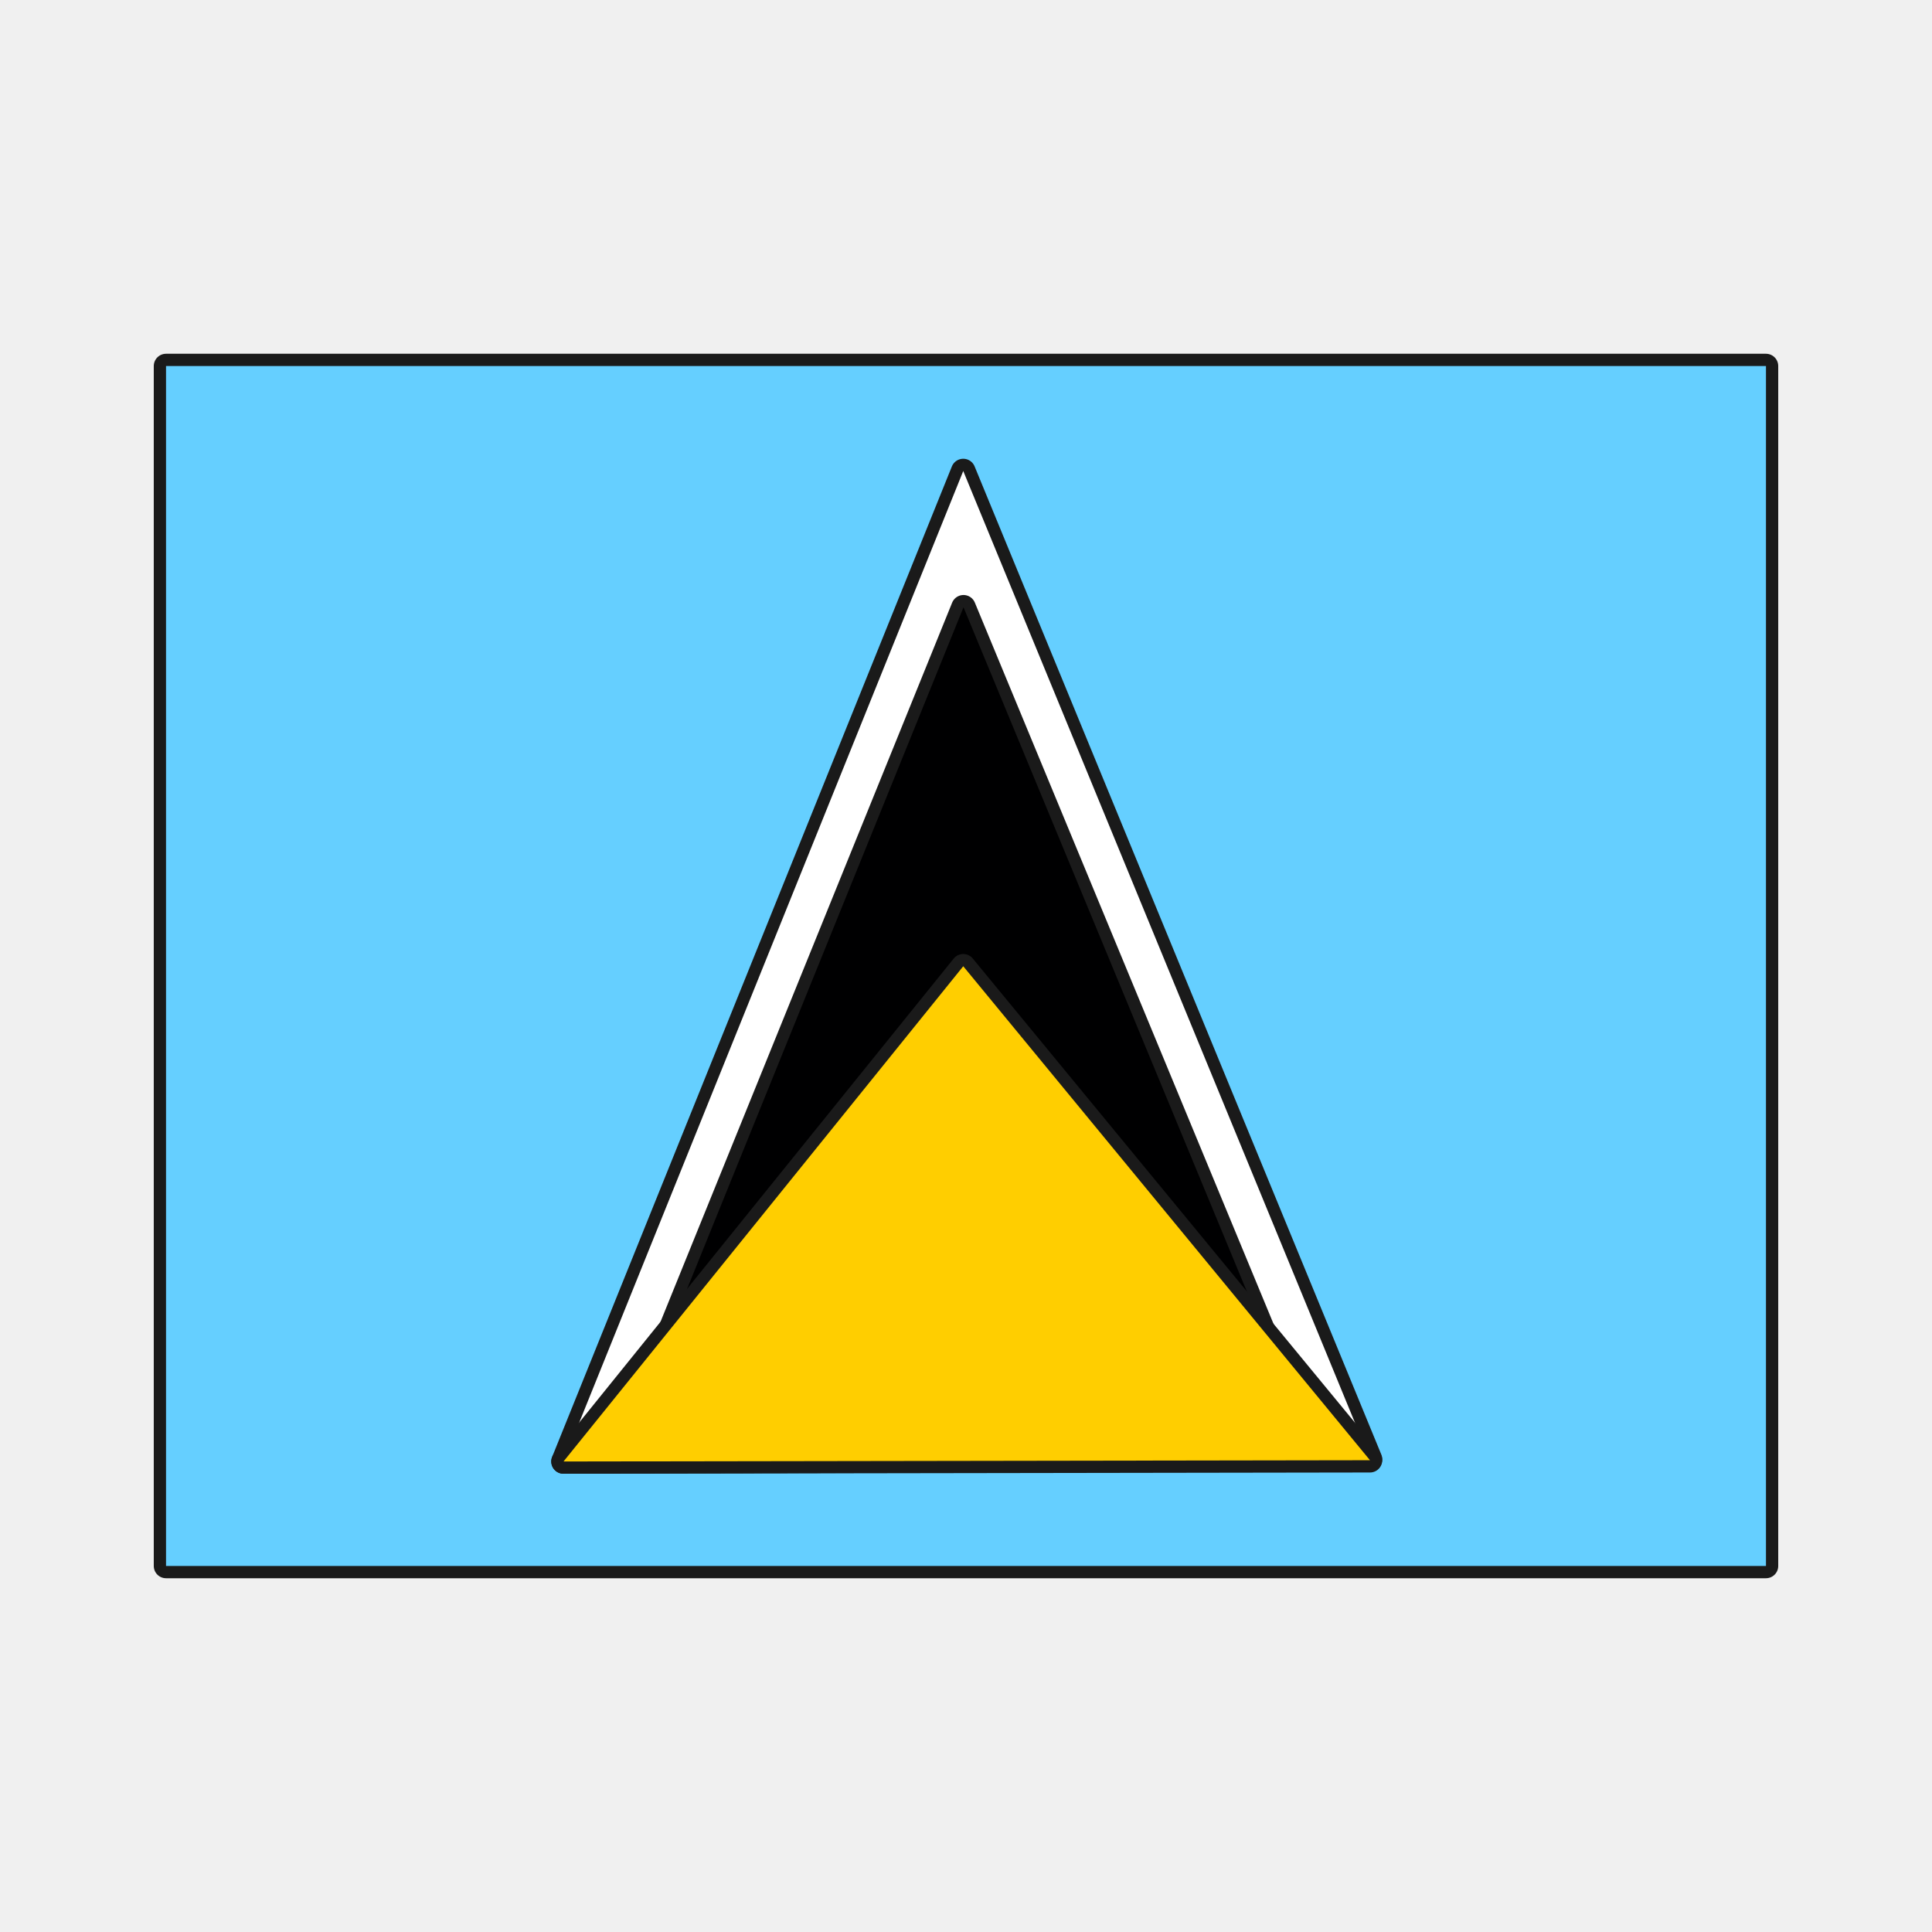
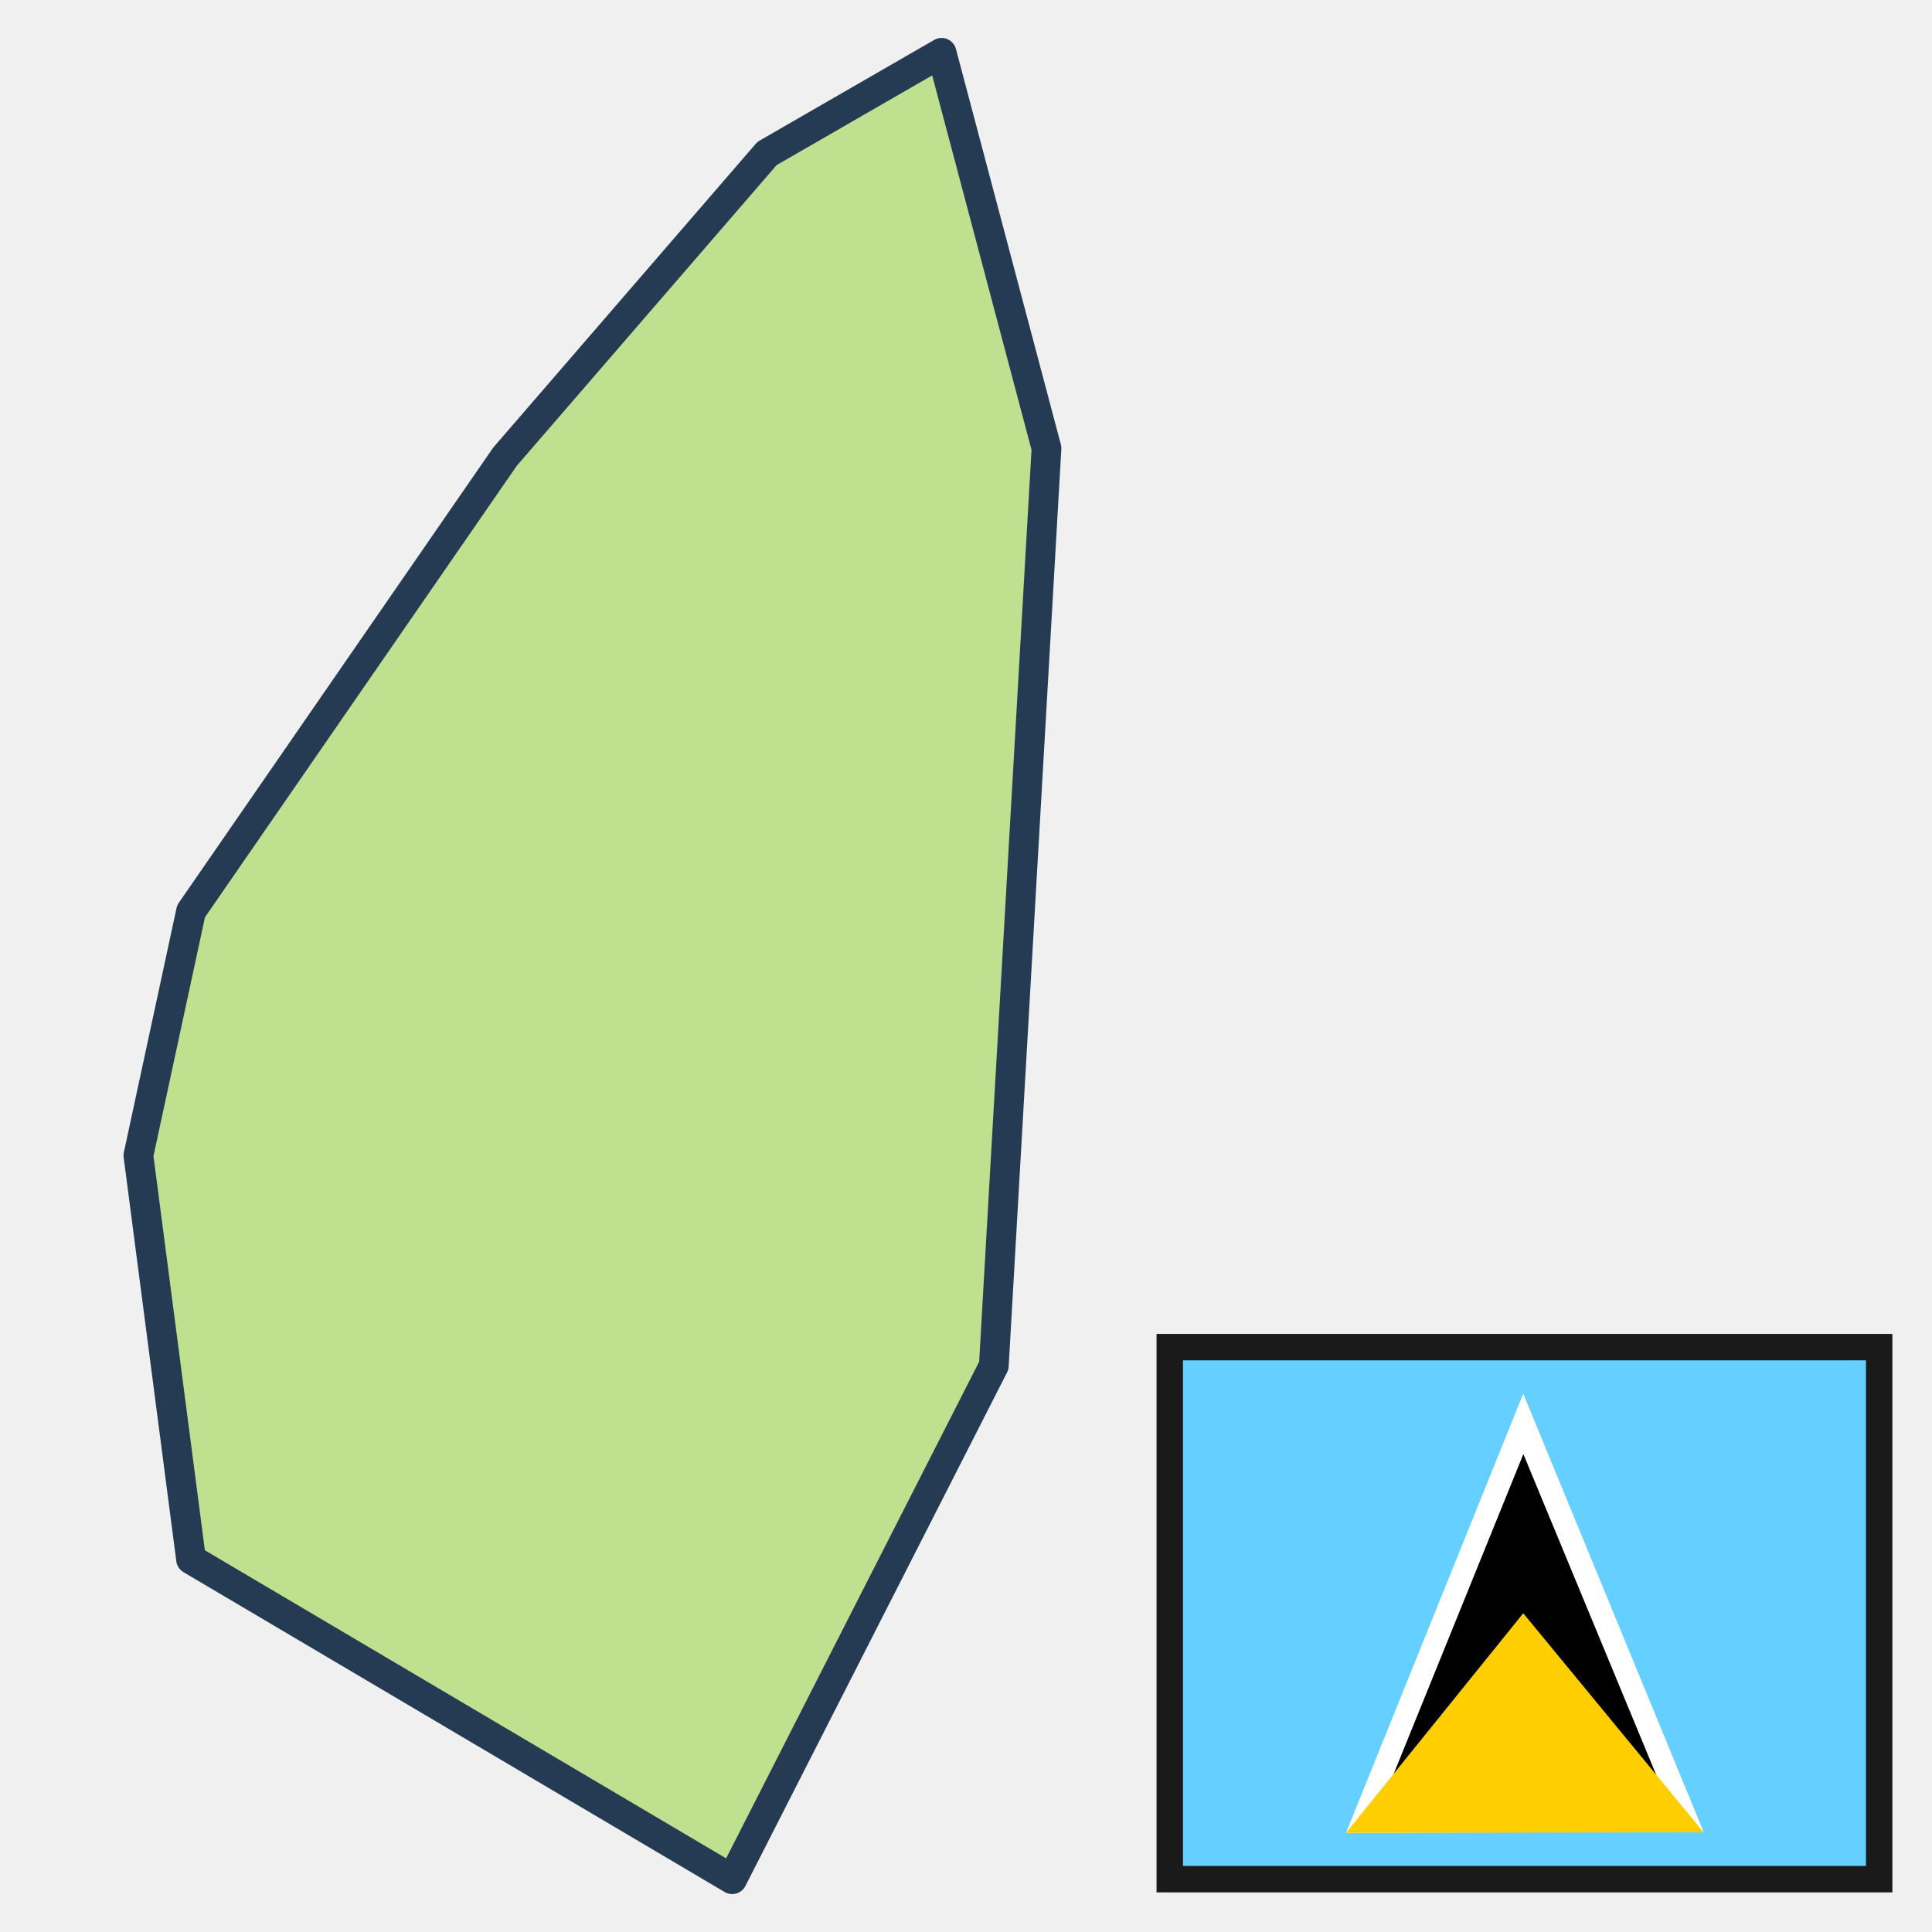
- <svg xmlns="http://www.w3.org/2000/svg" viewBox="0 0 512 512" data-copyright="© 2026 Sensory App House">
-   <g data-fit="1" transform="translate(44.00 97.00) scale(0.6625)">
+ <svg xmlns="http://www.w3.org/2000/svg" viewBox="0 0 512 512">
+   <g transform="translate(-131.15 -32.15) scale(1.1256)">
+     <path d="M 350.5 350.1 L 288.9 471.0 L 161.5 395.7 L 149.1 300.6 L 161.5 243.1 L 235.4 136.1 L 297.1 64.7 L 338.2 41.0 L 362.9 134.1 L 350.5 350.1 Z" fill="#bfe08f" stroke="#243b53" stroke-width="7" stroke-linejoin="round" fill-rule="evenodd" />
+   </g>
+   <rect x="310" y="357" width="188" height="141" fill="#ffffff" />
+   <g transform="translate(310 357) scale(0.29375)">
    <g fill-rule="evenodd">
-       <path fill="#65cfff" d="M0 0h640v480H0z" stroke="#1a1a1a" stroke-width="9.81" stroke-linejoin="round" stroke-linecap="round" paint-order="stroke fill" />
-       <path fill="#fff" d="m318.9 42 162.7 395.3-322.6.9z" stroke="#1a1a1a" stroke-width="9.81" stroke-linejoin="round" stroke-linecap="round" paint-order="stroke fill" />
-       <path fill="#000001" d="m319 96.5 140.8 340-279 .8z" stroke="#1a1a1a" stroke-width="9.81" stroke-linejoin="round" stroke-linecap="round" paint-order="stroke fill" />
-       <path fill="#ffce00" d="m318.9 240.1 162.7 197.6-322.6.5z" stroke="#1a1a1a" stroke-width="9.81" stroke-linejoin="round" stroke-linecap="round" paint-order="stroke fill" />
+       <path fill="#65cfff" d="M0 0h640v480H0z" />
+       <path fill="#fff" d="m318.9 42 162.7 395.3-322.6.9z" />
+       <path fill="#000001" d="m319 96.5 140.8 340-279 .8z" />
+       <path fill="#ffce00" d="m318.9 240.1 162.7 197.6-322.6.5z" />
    </g>
+     <rect x="1" y="1" width="638" height="478" fill="none" stroke="#000000" stroke-width="2" />
  </g>
+   <rect x="310" y="357" width="188" height="141" fill="none" stroke="#1a1a1a" stroke-width="7" />
</svg>
